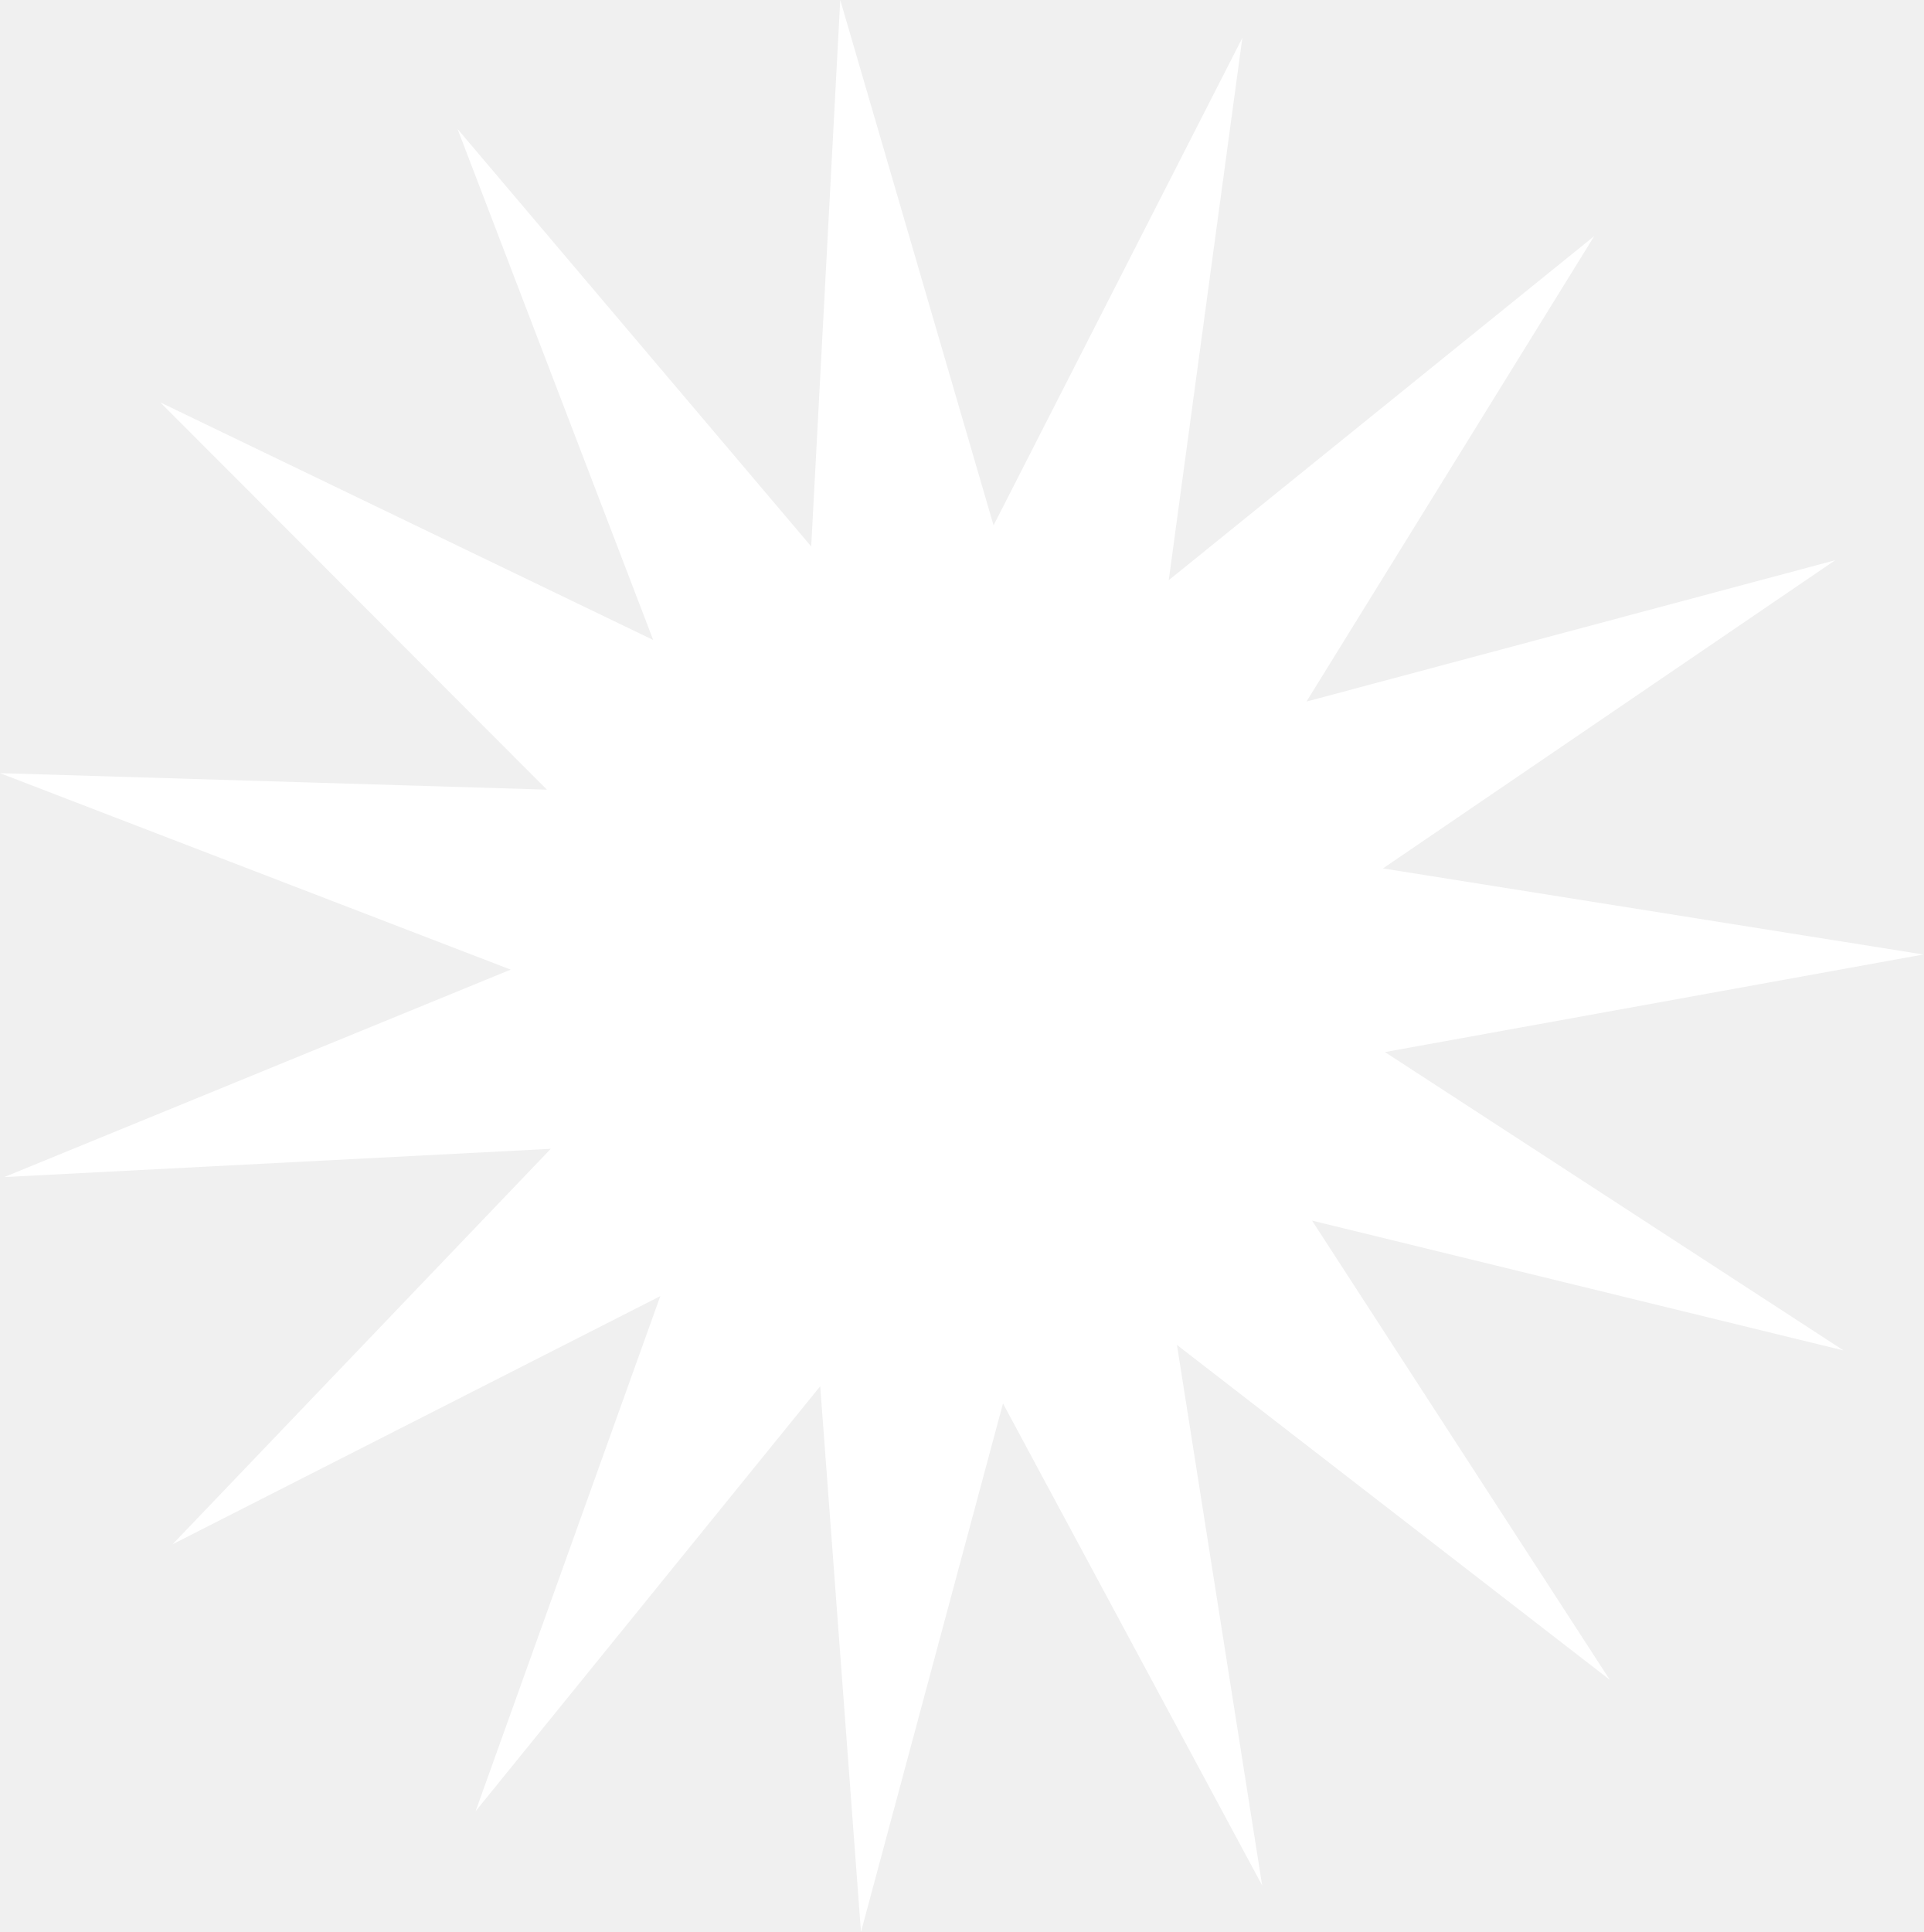
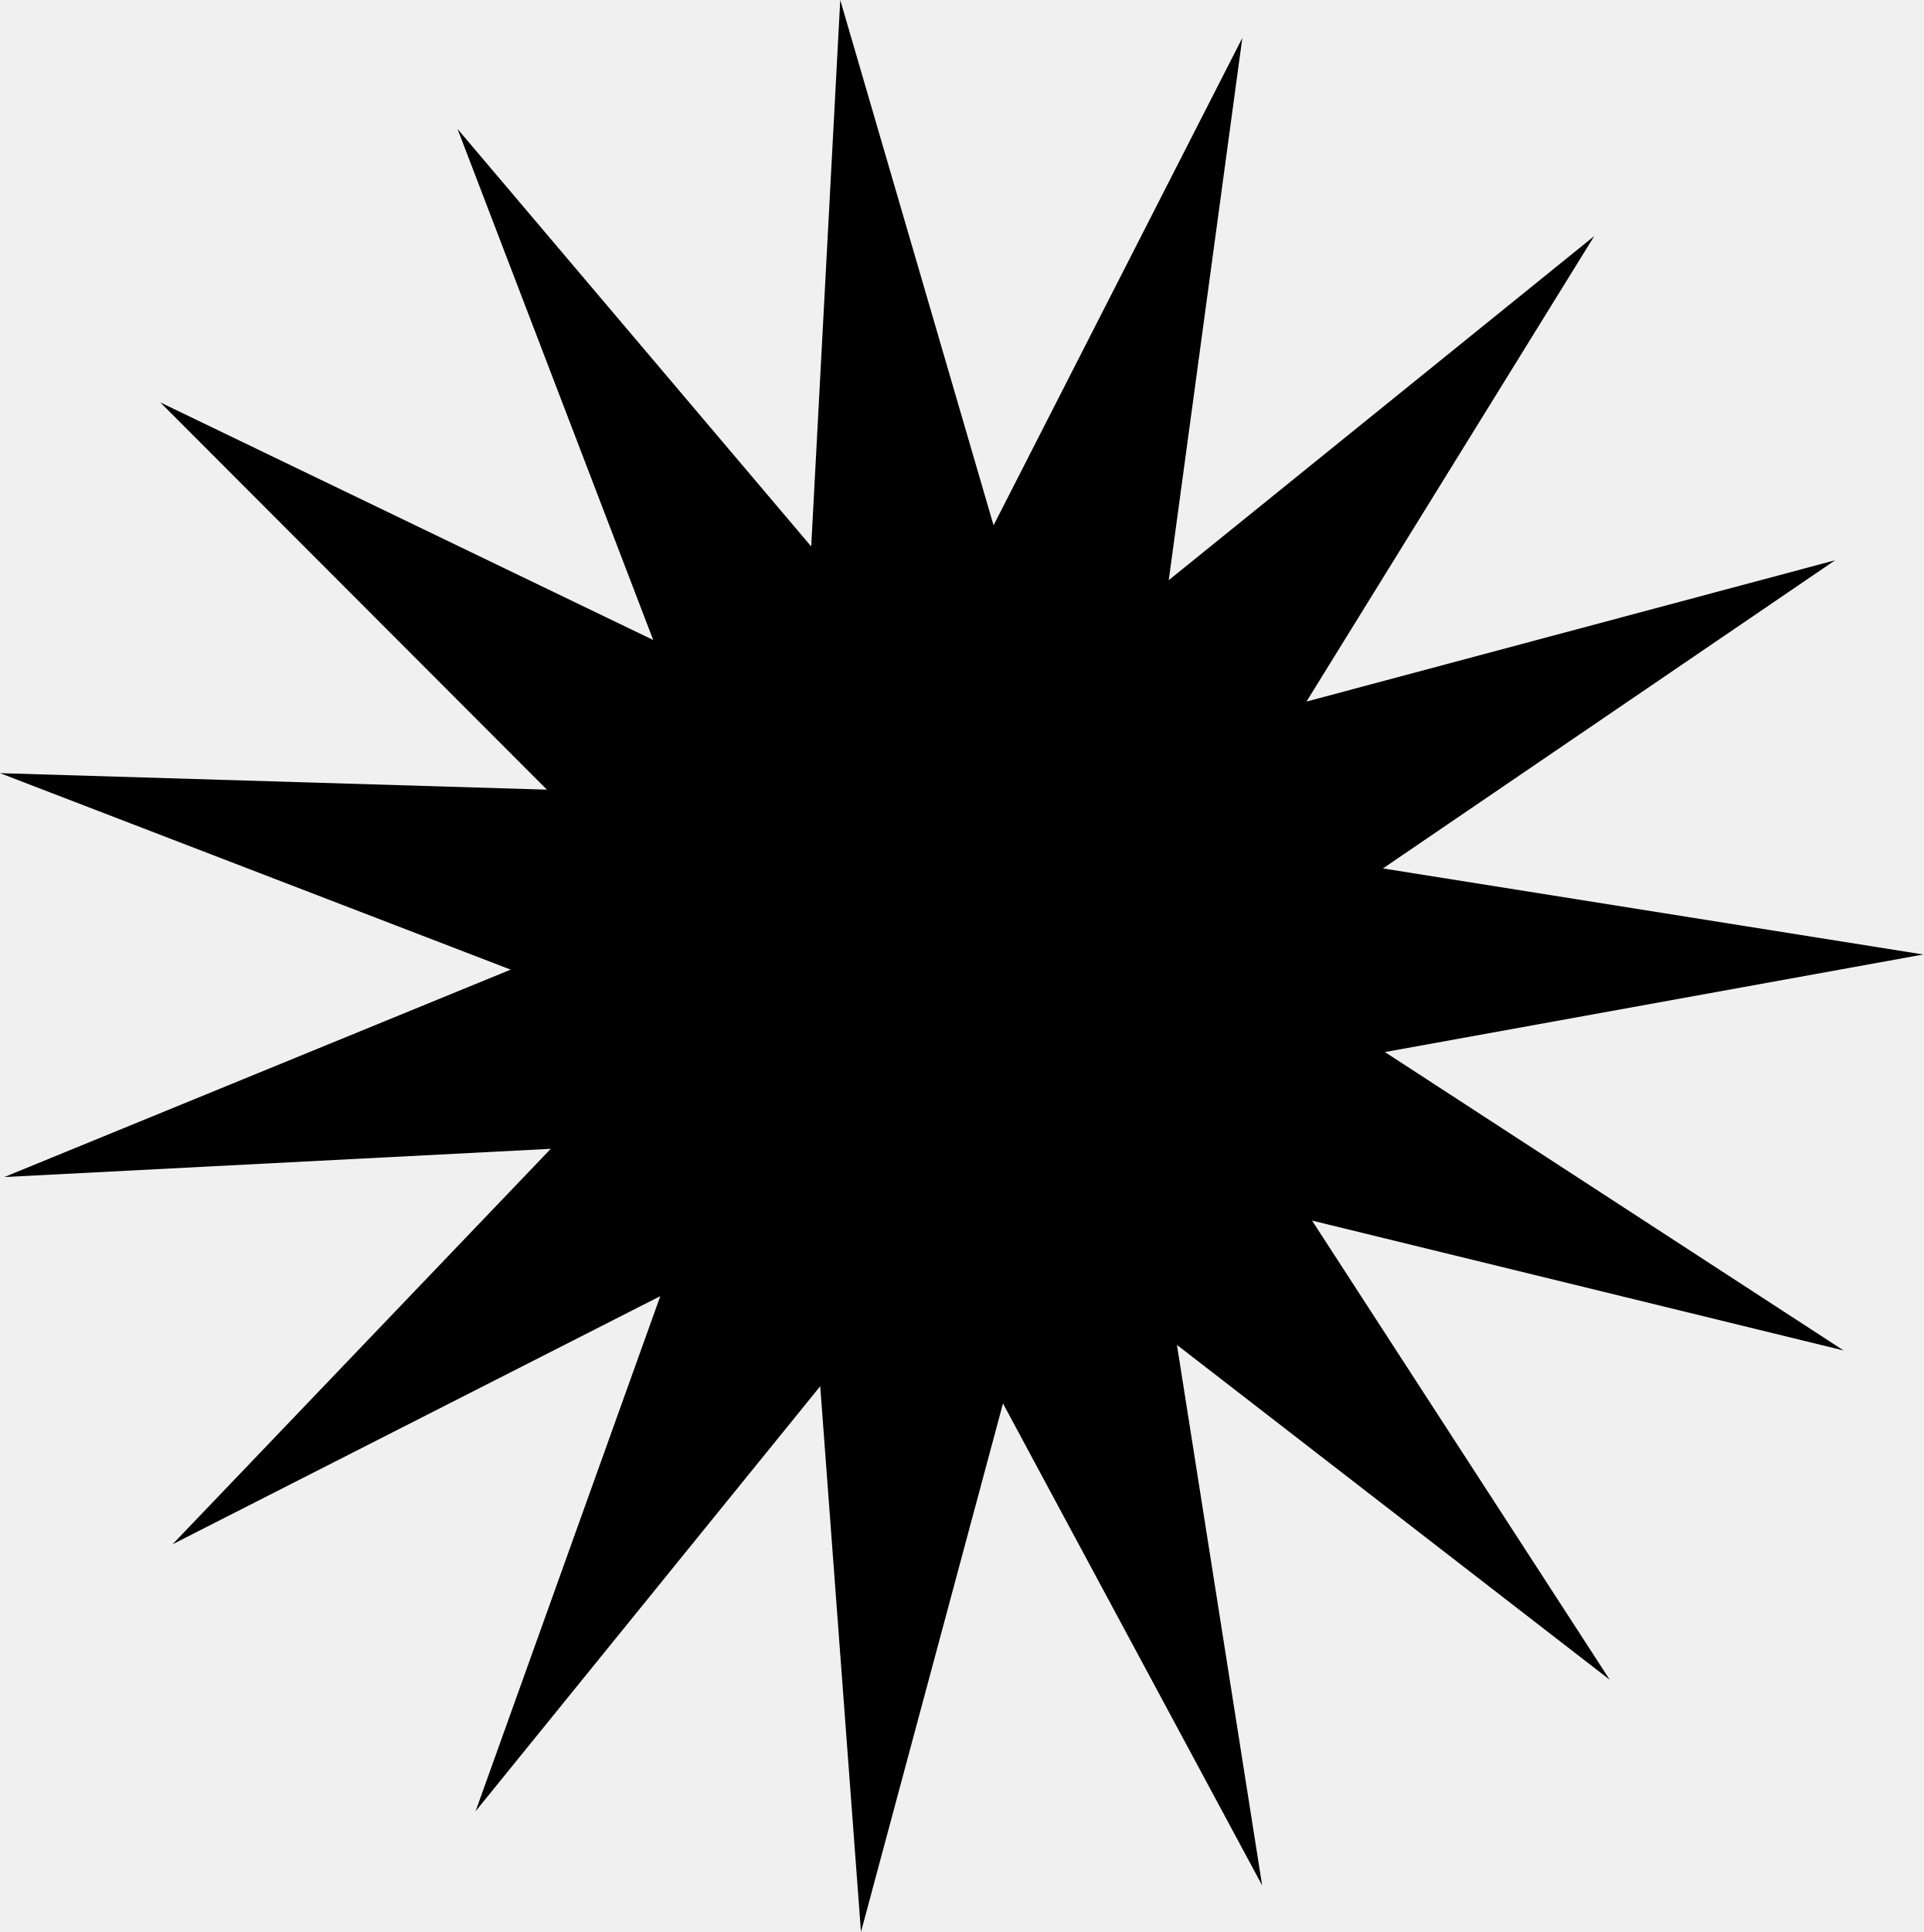
<svg xmlns="http://www.w3.org/2000/svg" width="142.648" height="143.273" viewBox="0 0 142.648 143.273">
-   <path id="big_star" data-name="big star" d="M62.32,0,60.166,40.525,33.933,9.561l14.515,37.9L11.889,29.842,40.564,58.559,0,57.335,37.876,71.906.321,87.287,40.85,85.193,12.8,114.519l36.173-18.4-13.7,38.2L60.834,102.8l3.023,40.47,10.533-39.192,19.222,35.741L87.292,99.735l32.1,24.833L97.312,90.516l39.423,9.631L102.717,78.019l39.932-7.236L102.571,64.4l33.537-22.852L96.9,52.026l21.342-34.518L86.684,43.025,92.142,2.811,73.691,38.957Z" transform="translate(0 0)" fill="white" />
+   <path id="big_star" data-name="big star" d="M62.32,0,60.166,40.525,33.933,9.561l14.515,37.9L11.889,29.842,40.564,58.559,0,57.335,37.876,71.906.321,87.287,40.85,85.193,12.8,114.519l36.173-18.4-13.7,38.2L60.834,102.8l3.023,40.47,10.533-39.192,19.222,35.741L87.292,99.735l32.1,24.833L97.312,90.516l39.423,9.631L102.717,78.019l39.932-7.236L102.571,64.4l33.537-22.852L96.9,52.026l21.342-34.518L86.684,43.025,92.142,2.811,73.691,38.957Z" transform="translate(0 0)" fill="black" />
</svg>
